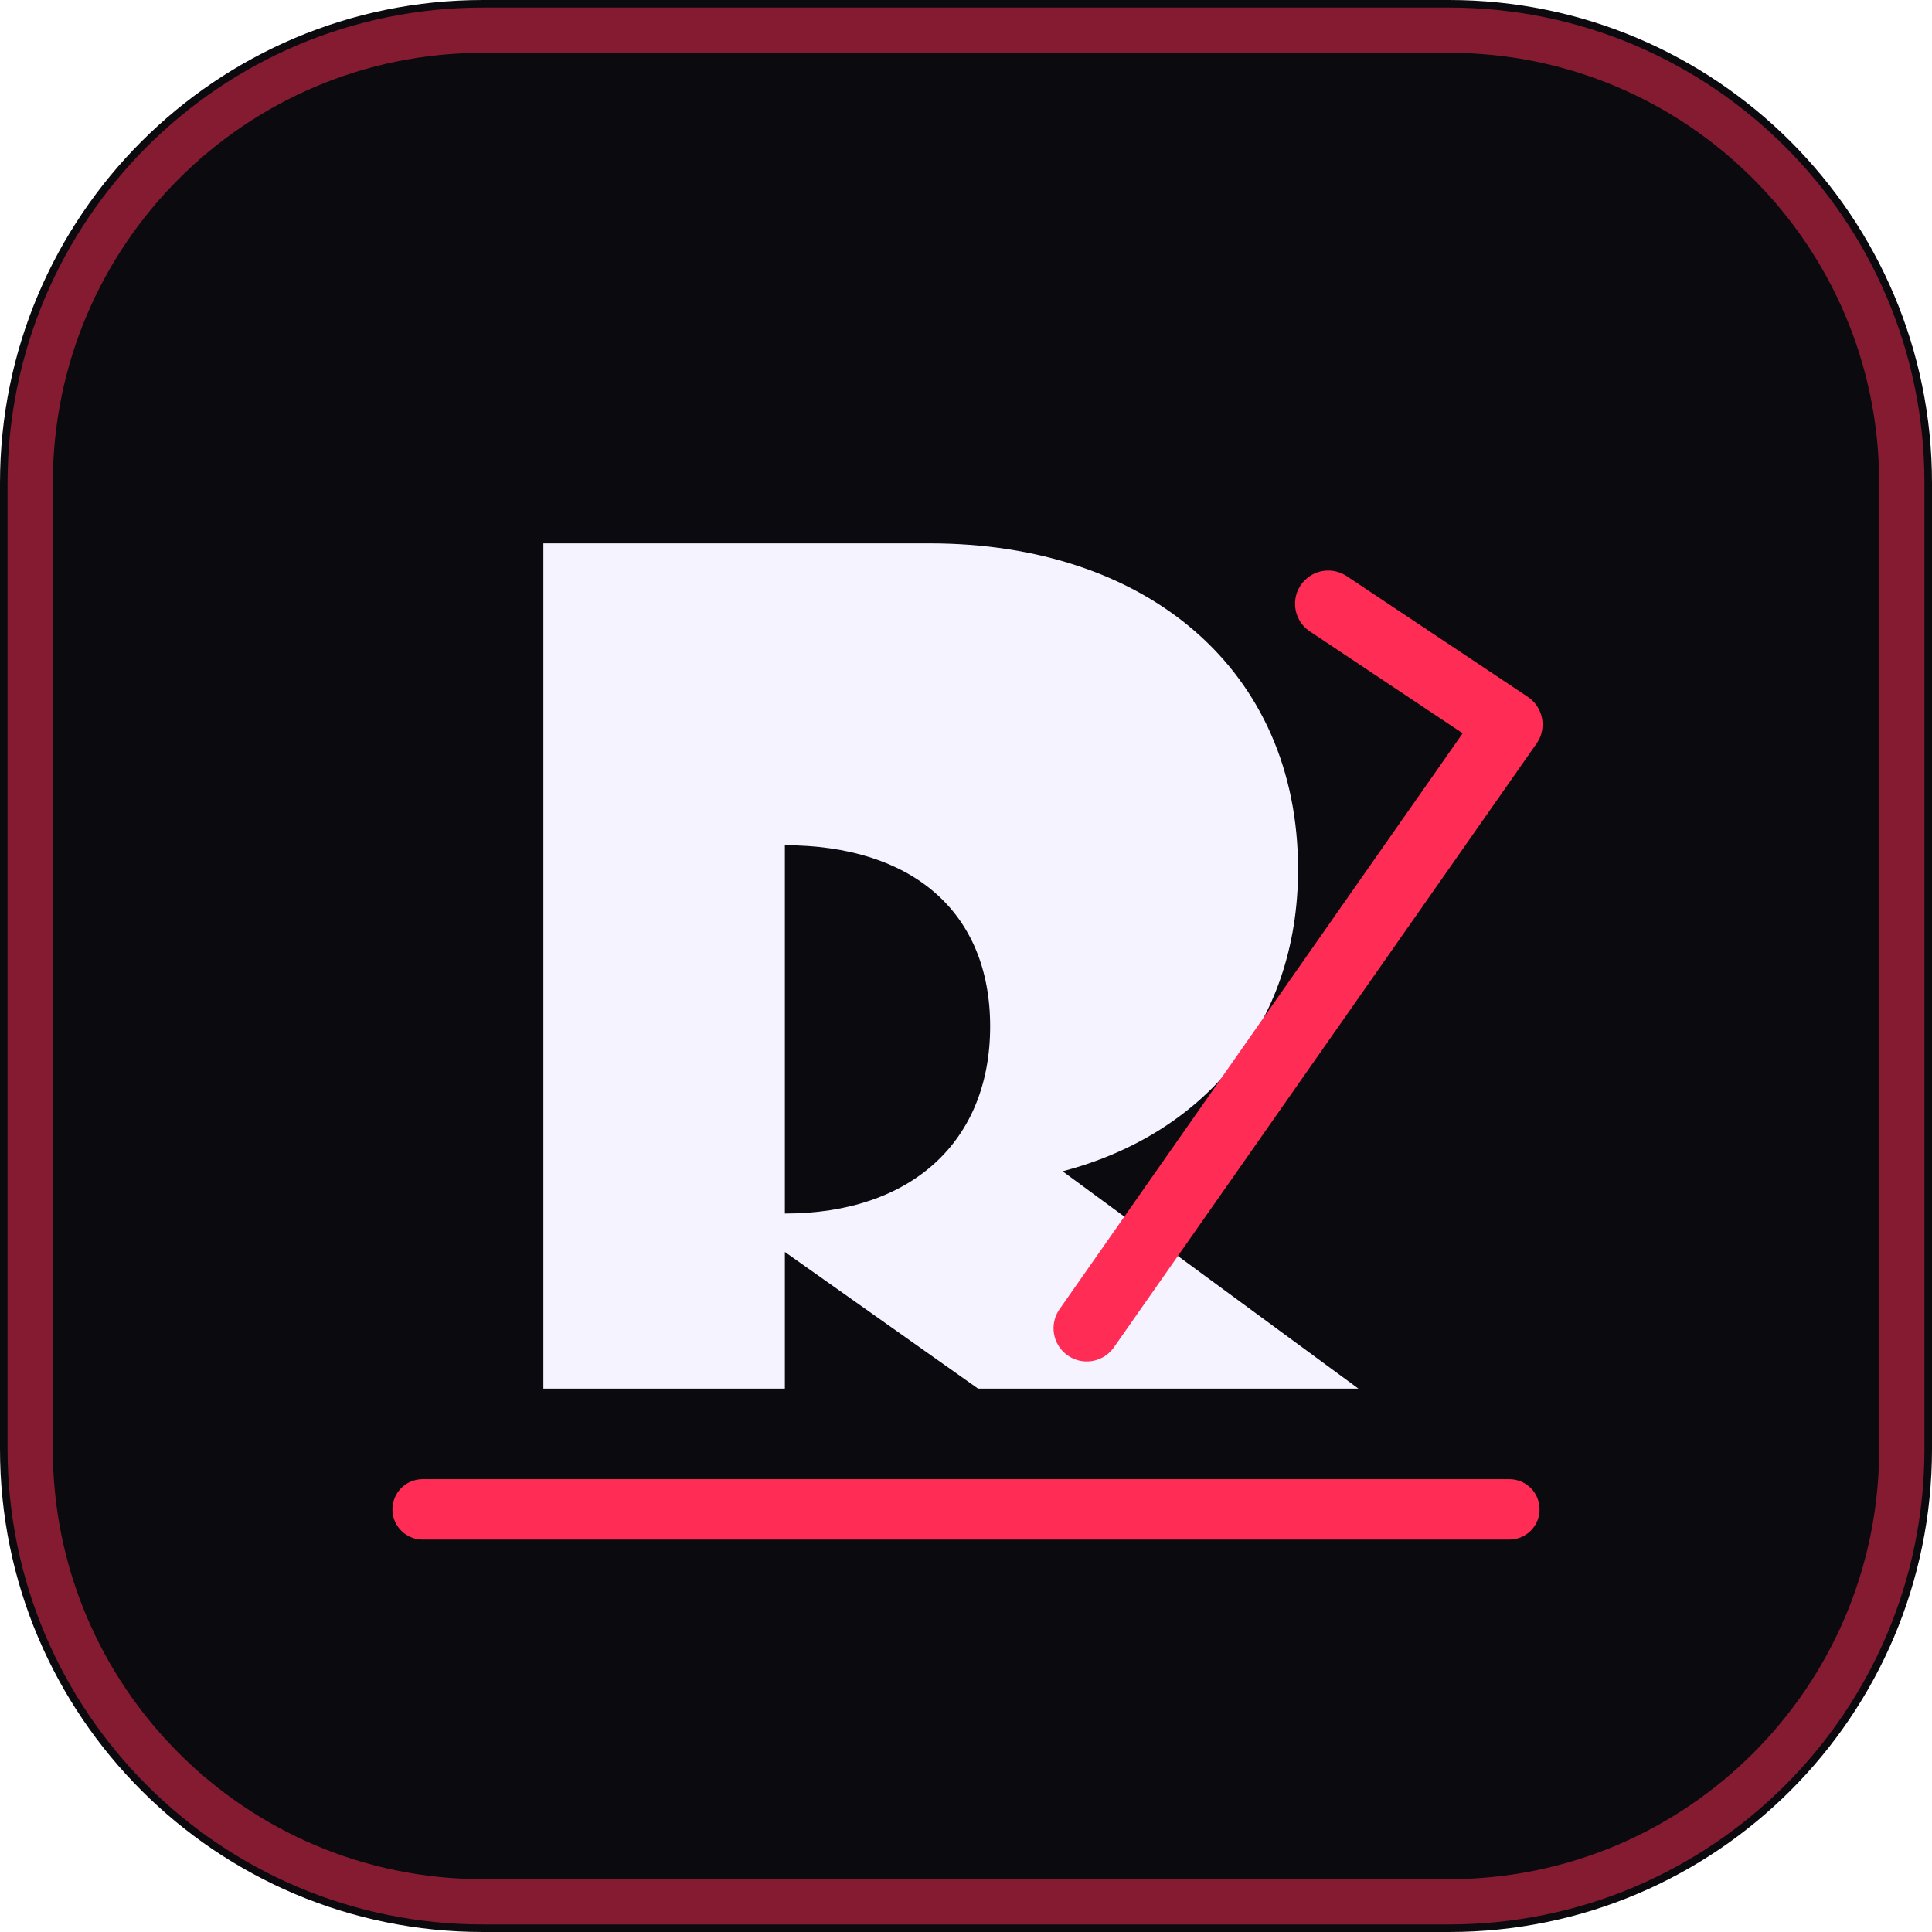
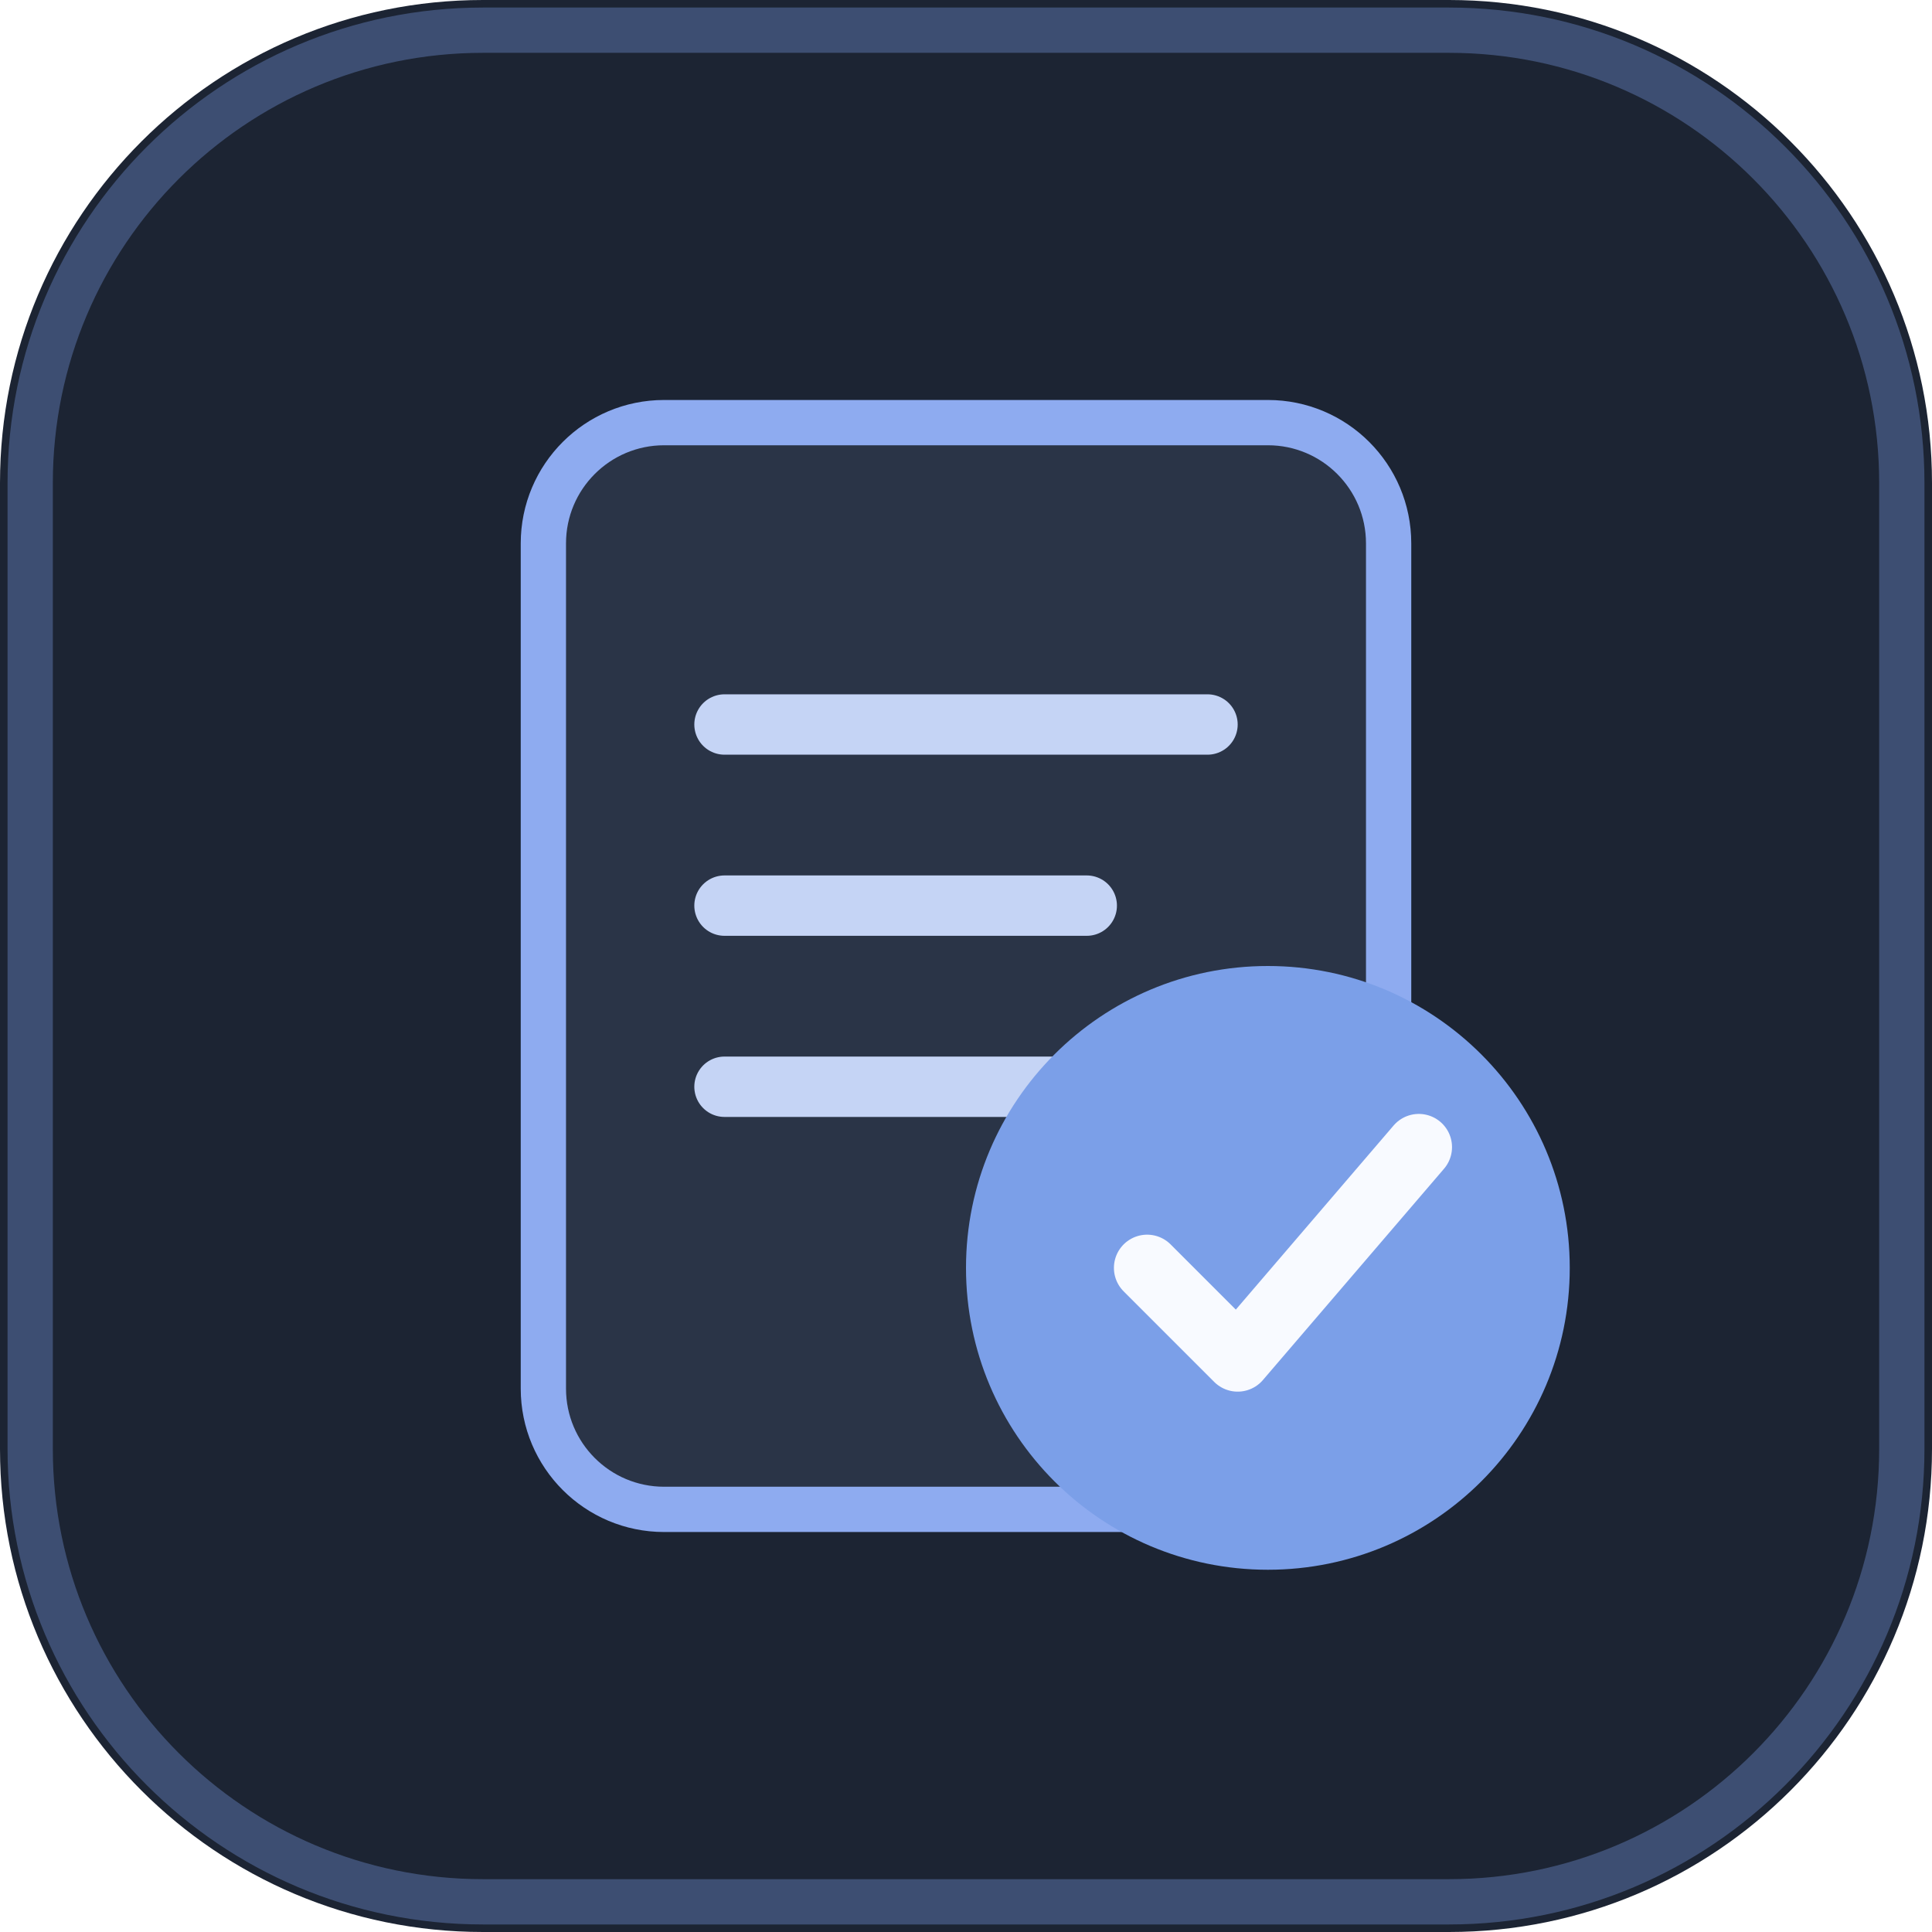
<svg xmlns="http://www.w3.org/2000/svg" viewBox="0 0 64 64" fill="none">
-   <rect width="64" height="64" rx="16" fill="#0A0A0F" />
-   <rect x="1" y="1" width="62" height="62" rx="15" stroke="#FF2D55" stroke-opacity="0.5" stroke-width="1.5" />
-   <path d="M18 46V18h12.8c7.2 0 12.2 4.2 12.2 10.8 0 5.2-3.2 8.8-7.8 10l9.8 7.2H32.4L24.2 40.2H26c4.2 0 6.8-2.4 6.8-6.2S30.2 28 26 28H26V46H18z" fill="#F5F3FF" />
-   <path d="M14 50h36" stroke="#FF2D55" stroke-width="2" stroke-linecap="round" />
-   <path d="M44 20l6 4-14 20" stroke="#FF2D55" stroke-width="2.2" stroke-linecap="round" stroke-linejoin="round" />
+   <rect width="64" height="64" rx="16" fill="#1C2433" />
+   <rect x="1" y="1" width="62" height="62" rx="15" stroke="#7B9FE8" stroke-opacity="0.35" stroke-width="1.5" />
+   <rect x="18" y="14" width="28" height="36" rx="4" fill="#2A3447" stroke="#8EABF0" stroke-width="1.5" />
+   <path d="M24 24h16M24 30h12M24 36h14" stroke="#C5D4F5" stroke-width="2" stroke-linecap="round" />
+   <circle cx="42" cy="42" r="10" fill="#7B9FE8" />
+   <path d="M38 42l3 3 6-7" stroke="#F8FAFF" stroke-width="2.2" stroke-linecap="round" stroke-linejoin="round" />
</svg>
